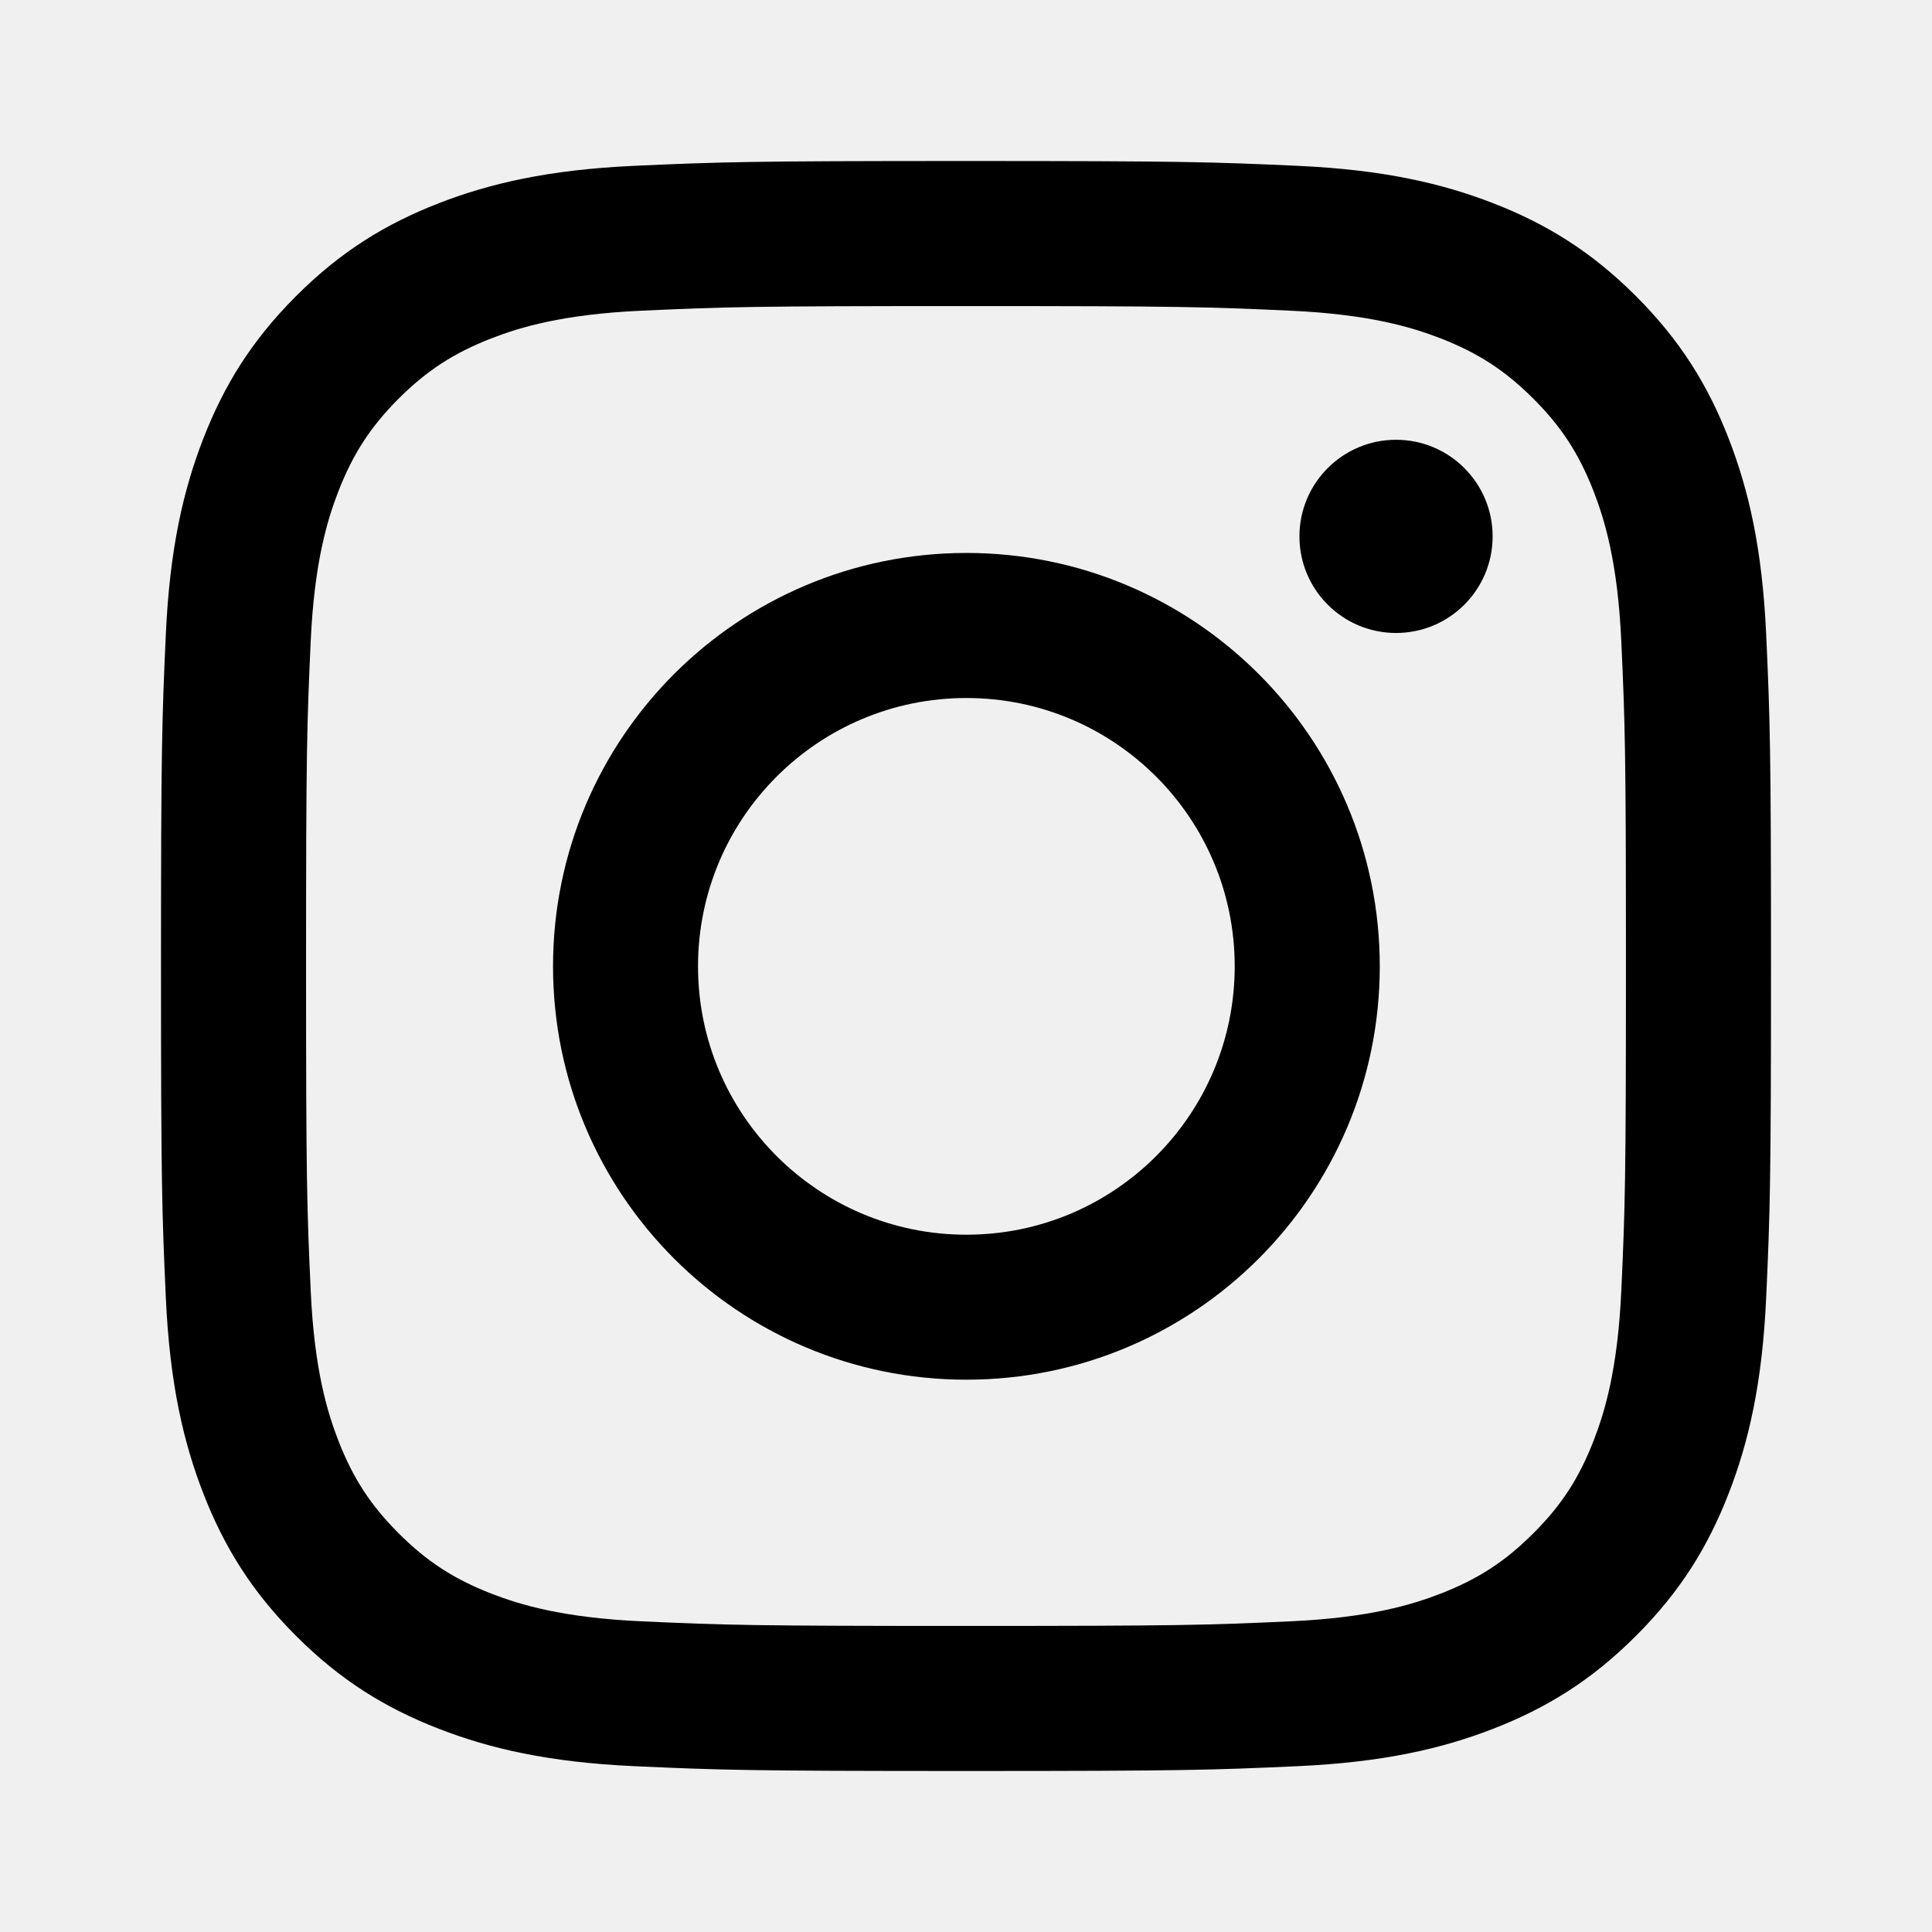
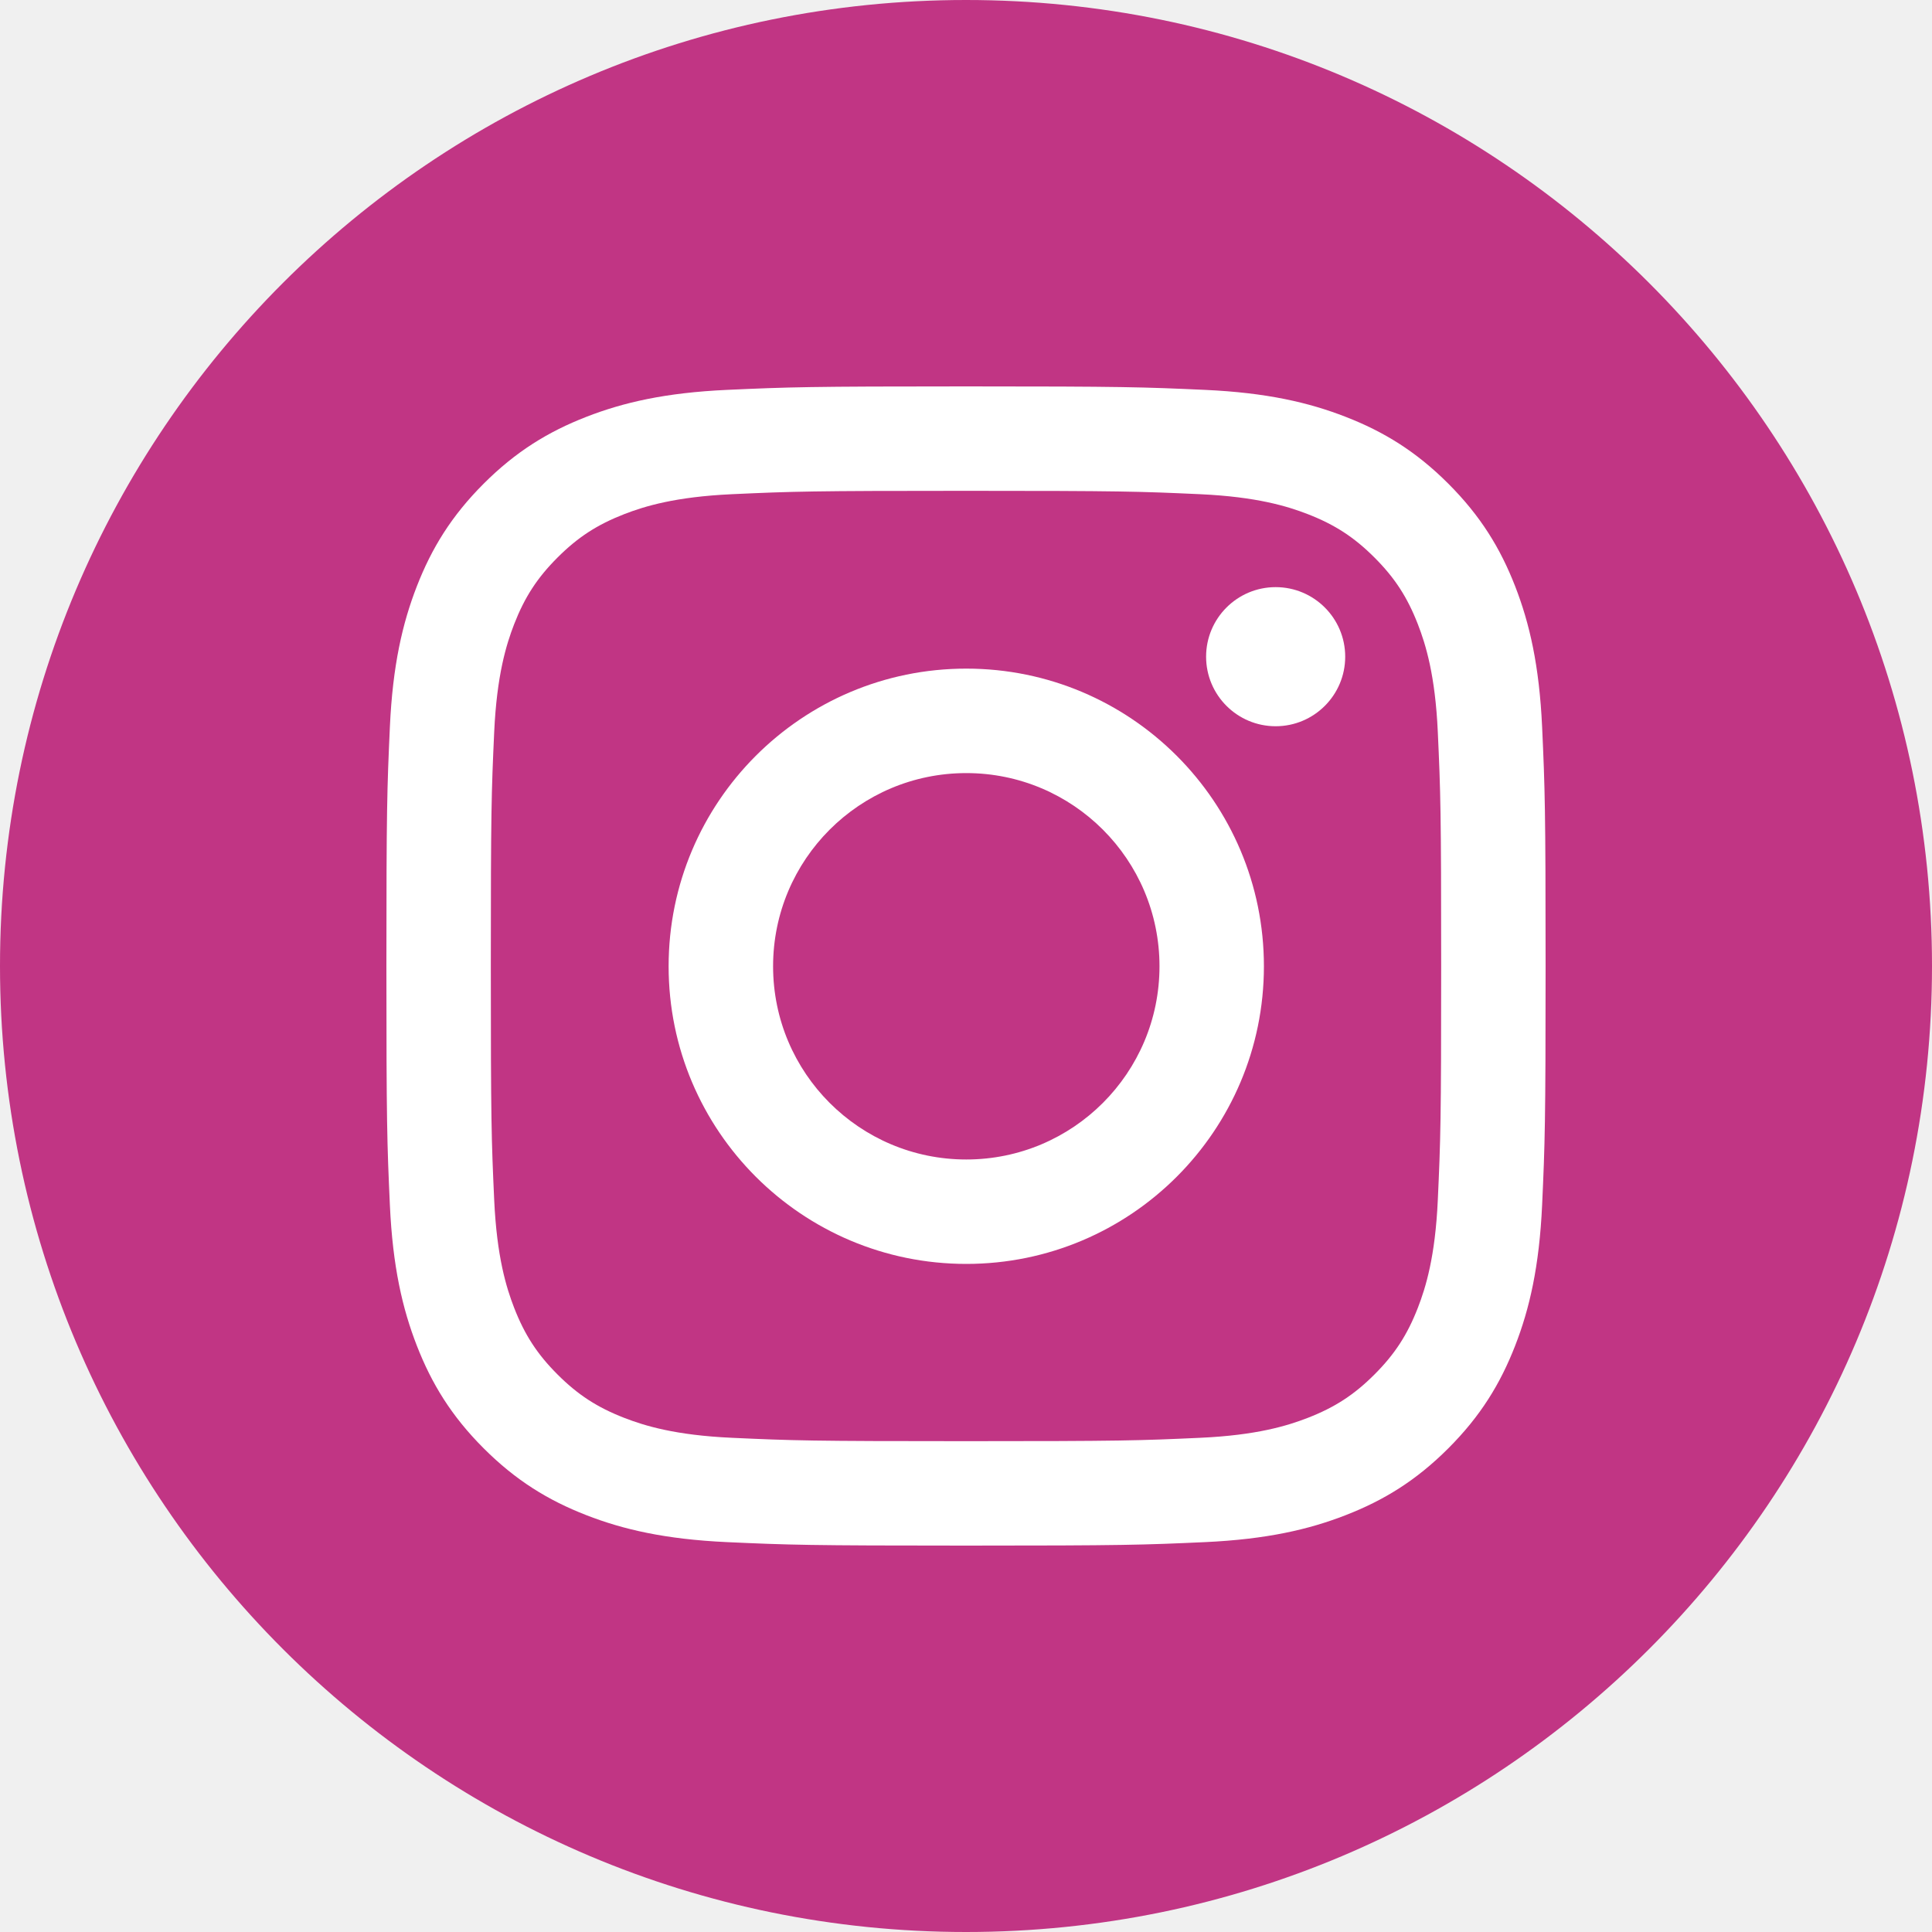
- <svg xmlns="http://www.w3.org/2000/svg" width="24" height="24" viewBox="0 0 24 24" fill="none">
-   <path d="M12 3.802C14.67 3.802 14.986 3.812 16.041 3.86C17.016 3.905 17.545 4.067 17.898 4.204C18.364 4.386 18.698 4.603 19.047 4.952C19.398 5.302 19.614 5.636 19.796 6.102C19.933 6.455 20.095 6.984 20.14 7.959C20.188 9.014 20.198 9.33 20.198 12C20.198 14.67 20.188 14.986 20.14 16.041C20.095 17.016 19.933 17.545 19.796 17.898C19.614 18.364 19.398 18.698 19.048 19.047C18.698 19.397 18.364 19.614 17.898 19.796C17.545 19.933 17.016 20.095 16.041 20.14C14.987 20.188 14.67 20.198 12 20.198C9.33 20.198 9.013 20.188 7.959 20.14C6.984 20.095 6.455 19.933 6.102 19.796C5.636 19.614 5.302 19.397 4.952 19.047C4.603 18.698 4.386 18.364 4.204 17.898C4.067 17.545 3.905 17.016 3.86 16.041C3.812 14.986 3.802 14.67 3.802 12C3.802 9.33 3.812 9.014 3.86 7.959C3.905 6.984 4.067 6.455 4.204 6.102C4.386 5.636 4.603 5.302 4.952 4.952C5.302 4.603 5.636 4.386 6.102 4.204C6.455 4.067 6.984 3.905 7.959 3.86C9.014 3.812 9.33 3.802 12 3.802ZM12 2C9.284 2 8.944 2.012 7.877 2.06C6.813 2.109 6.086 2.278 5.45 2.525C4.792 2.781 4.234 3.122 3.678 3.678C3.122 4.234 2.781 4.792 2.525 5.45C2.278 6.086 2.109 6.813 2.06 7.877C2.012 8.944 2 9.284 2 12C2 14.716 2.012 15.056 2.06 16.123C2.109 17.187 2.278 17.914 2.525 18.55C2.781 19.208 3.122 19.766 3.678 20.322C4.234 20.878 4.792 21.219 5.45 21.475C6.086 21.722 6.813 21.891 7.877 21.94C8.944 21.988 9.284 22 12 22C14.716 22 15.056 21.988 16.123 21.94C17.187 21.891 17.914 21.722 18.55 21.475C19.208 21.219 19.766 20.878 20.322 20.322C20.878 19.766 21.22 19.208 21.475 18.55C21.722 17.914 21.891 17.187 21.94 16.123C21.988 15.056 22 14.716 22 12C22 9.284 21.988 8.944 21.94 7.877C21.891 6.813 21.722 6.086 21.475 5.45C21.22 4.792 20.878 4.234 20.322 3.678C19.766 3.122 19.208 2.781 18.55 2.525C17.914 2.278 17.187 2.109 16.123 2.06C15.056 2.012 14.716 2 12 2Z" fill="currentColor" />
-   <path d="M12.005 6.869C9.169 6.869 6.87 9.168 6.87 12.004C6.87 14.84 9.169 17.139 12.005 17.139C14.841 17.139 17.14 14.84 17.14 12.004C17.14 9.168 14.841 6.869 12.005 6.869ZM12.005 15.338C10.164 15.338 8.671 13.845 8.671 12.004C8.671 10.163 10.164 8.671 12.005 8.671C13.846 8.671 15.338 10.163 15.338 12.004C15.338 13.845 13.846 15.338 12.005 15.338Z" fill="currentColor" />
-   <path d="M18.542 6.663C18.542 7.326 18.005 7.863 17.342 7.863C16.68 7.863 16.142 7.326 16.142 6.663C16.142 6.001 16.68 5.463 17.342 5.463C18.005 5.463 18.542 6.001 18.542 6.663Z" fill="currentColor" />
+ <svg xmlns="http://www.w3.org/2000/svg" width="40" height="40" viewBox="0 0 40 40" fill="none">
+   <path d="M40 20C40 31.046 31.046 40 20 40C8.954 40 0 31.046 0 20C0 8.954 8.954 0 20 0C31.046 0 40 8.954 40 20Z" fill="#C13584" />
+   <path d="M20 10.162C23.204 10.162 23.584 10.174 24.849 10.232C26.019 10.286 26.654 10.481 27.077 10.645C27.637 10.863 28.037 11.123 28.457 11.543C28.877 11.963 29.137 12.363 29.355 12.923C29.519 13.346 29.715 13.981 29.768 15.151C29.826 16.416 29.838 16.796 29.838 20C29.838 23.204 29.826 23.584 29.768 24.849C29.715 26.019 29.519 26.654 29.355 27.077C29.137 27.637 28.877 28.037 28.457 28.457C28.037 28.877 27.637 29.137 27.077 29.355C26.654 29.519 26.019 29.715 24.849 29.768C23.584 29.826 23.204 29.838 20 29.838C16.796 29.838 16.416 29.826 15.151 29.768C13.981 29.715 13.346 29.519 12.923 29.355C12.363 29.137 11.963 28.877 11.543 28.457C11.123 28.037 10.863 27.637 10.645 27.077C10.481 26.654 10.286 26.019 10.232 24.849C10.174 23.584 10.162 23.204 10.162 20C10.162 16.796 10.174 16.416 10.232 15.151C10.286 13.981 10.481 13.346 10.645 12.923C10.863 12.363 11.123 11.963 11.543 11.543C11.963 11.123 12.363 10.863 12.923 10.645C13.346 10.481 13.981 10.286 15.151 10.232C16.416 10.174 16.796 10.162 20 10.162ZM20 8C16.741 8 16.332 8.014 15.052 8.072C13.775 8.13 12.903 8.333 12.14 8.63C11.351 8.937 10.681 9.347 10.014 10.014C9.347 10.681 8.937 11.35 8.63 12.139C8.333 12.903 8.13 13.775 8.072 15.052C8.014 16.332 8 16.741 8 20C8 23.259 8.014 23.668 8.072 24.948C8.13 26.225 8.333 27.097 8.63 27.86C8.937 28.649 9.347 29.319 10.014 29.986C10.681 30.653 11.351 31.063 12.14 31.37C12.903 31.667 13.775 31.869 15.052 31.928C16.332 31.986 16.741 32 20 32C23.259 32 23.668 31.986 24.948 31.928C26.225 31.869 27.097 31.667 27.86 31.37C28.65 31.063 29.319 30.653 29.986 29.986C30.653 29.319 31.063 28.649 31.37 27.86C31.667 27.097 31.869 26.225 31.928 24.948C31.986 23.668 32 23.259 32 20C32 16.741 31.986 16.332 31.928 15.052C31.869 13.775 31.667 12.903 31.37 12.139C31.063 11.35 30.653 10.681 29.986 10.014C29.319 9.347 28.65 8.937 27.86 8.63C27.097 8.333 26.225 8.13 24.948 8.072C23.668 8.014 23.259 8 20 8Z" fill="white" />
+   <path d="M20.006 13.843C16.602 13.843 13.843 16.602 13.843 20.006C13.843 23.409 16.602 26.168 20.006 26.168C23.409 26.168 26.168 23.409 26.168 20.006C26.168 16.602 23.409 13.843 20.006 13.843ZM20.006 24.006C17.796 24.006 16.006 22.215 16.006 20.006C16.006 17.796 17.796 16.006 20.006 16.006C22.215 16.006 24.006 17.796 24.006 20.006C24.006 22.215 22.215 24.006 20.006 24.006Z" fill="white" />
+   <path d="M27.851 13.596C27.851 14.391 27.206 15.036 26.411 15.036C25.616 15.036 24.971 14.391 24.971 13.596C24.971 12.801 25.616 12.156 26.411 12.156C27.206 12.156 27.851 12.801 27.851 13.596Z" fill="white" />
</svg>
